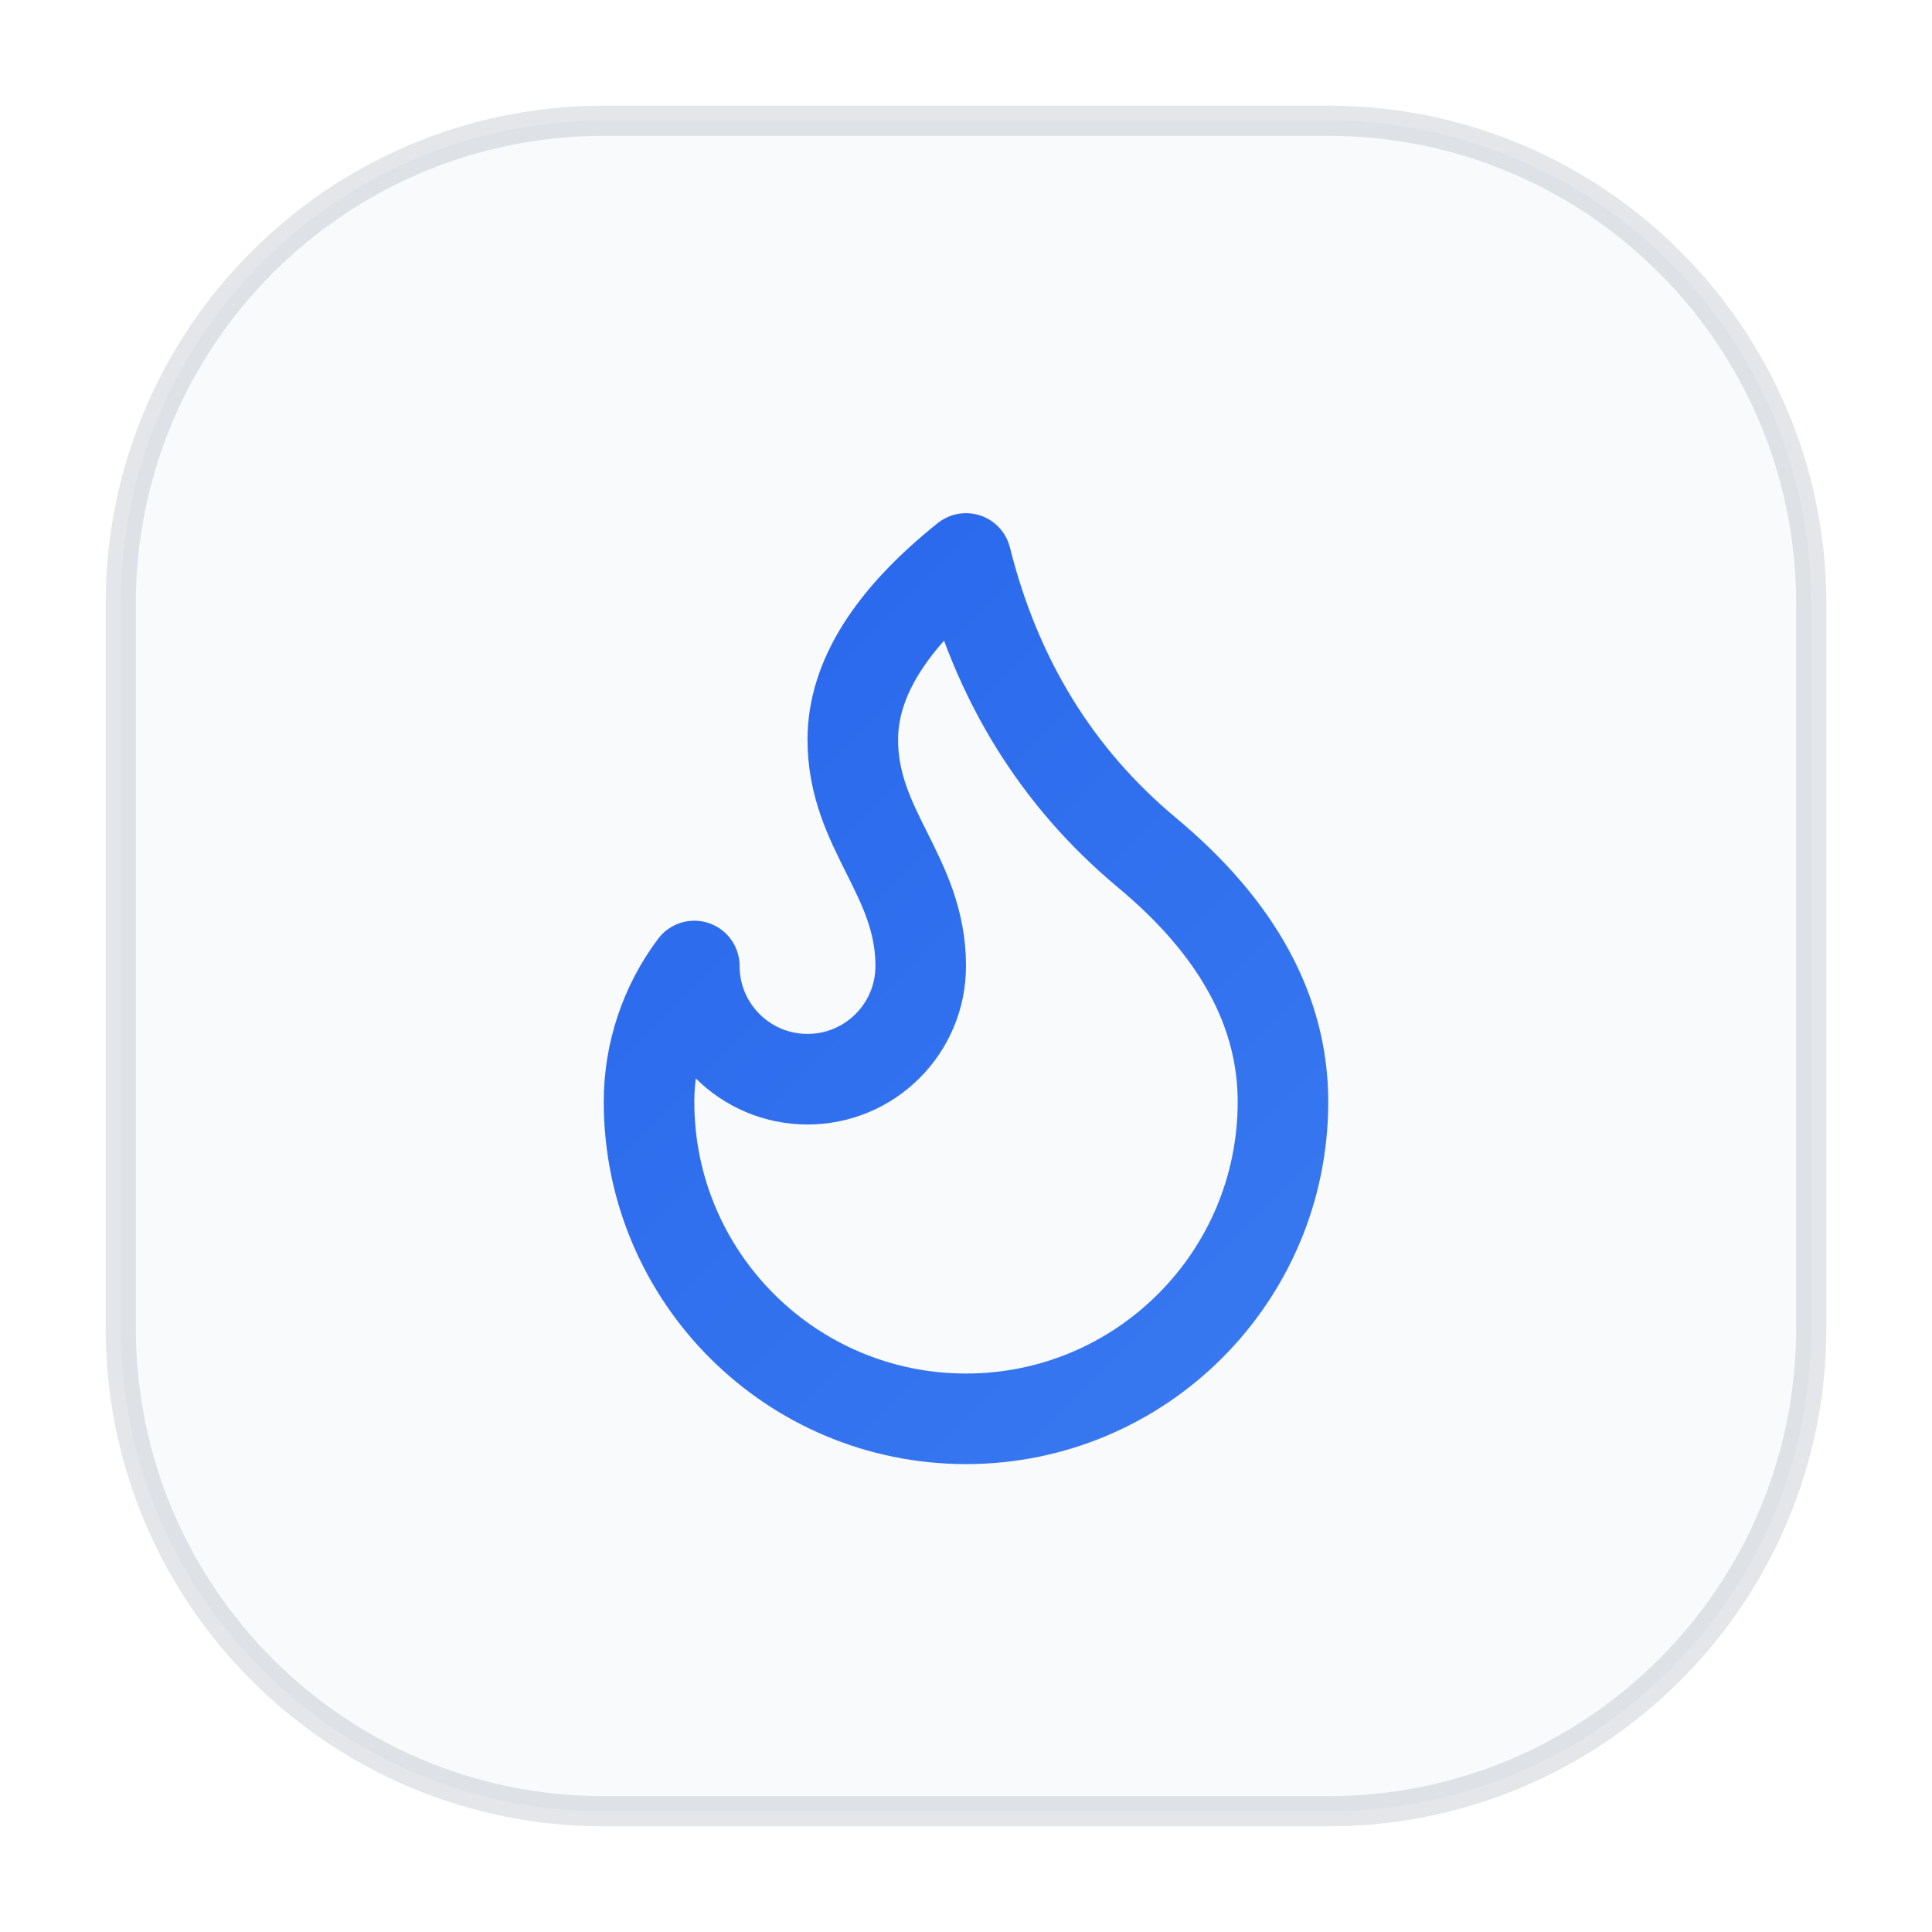
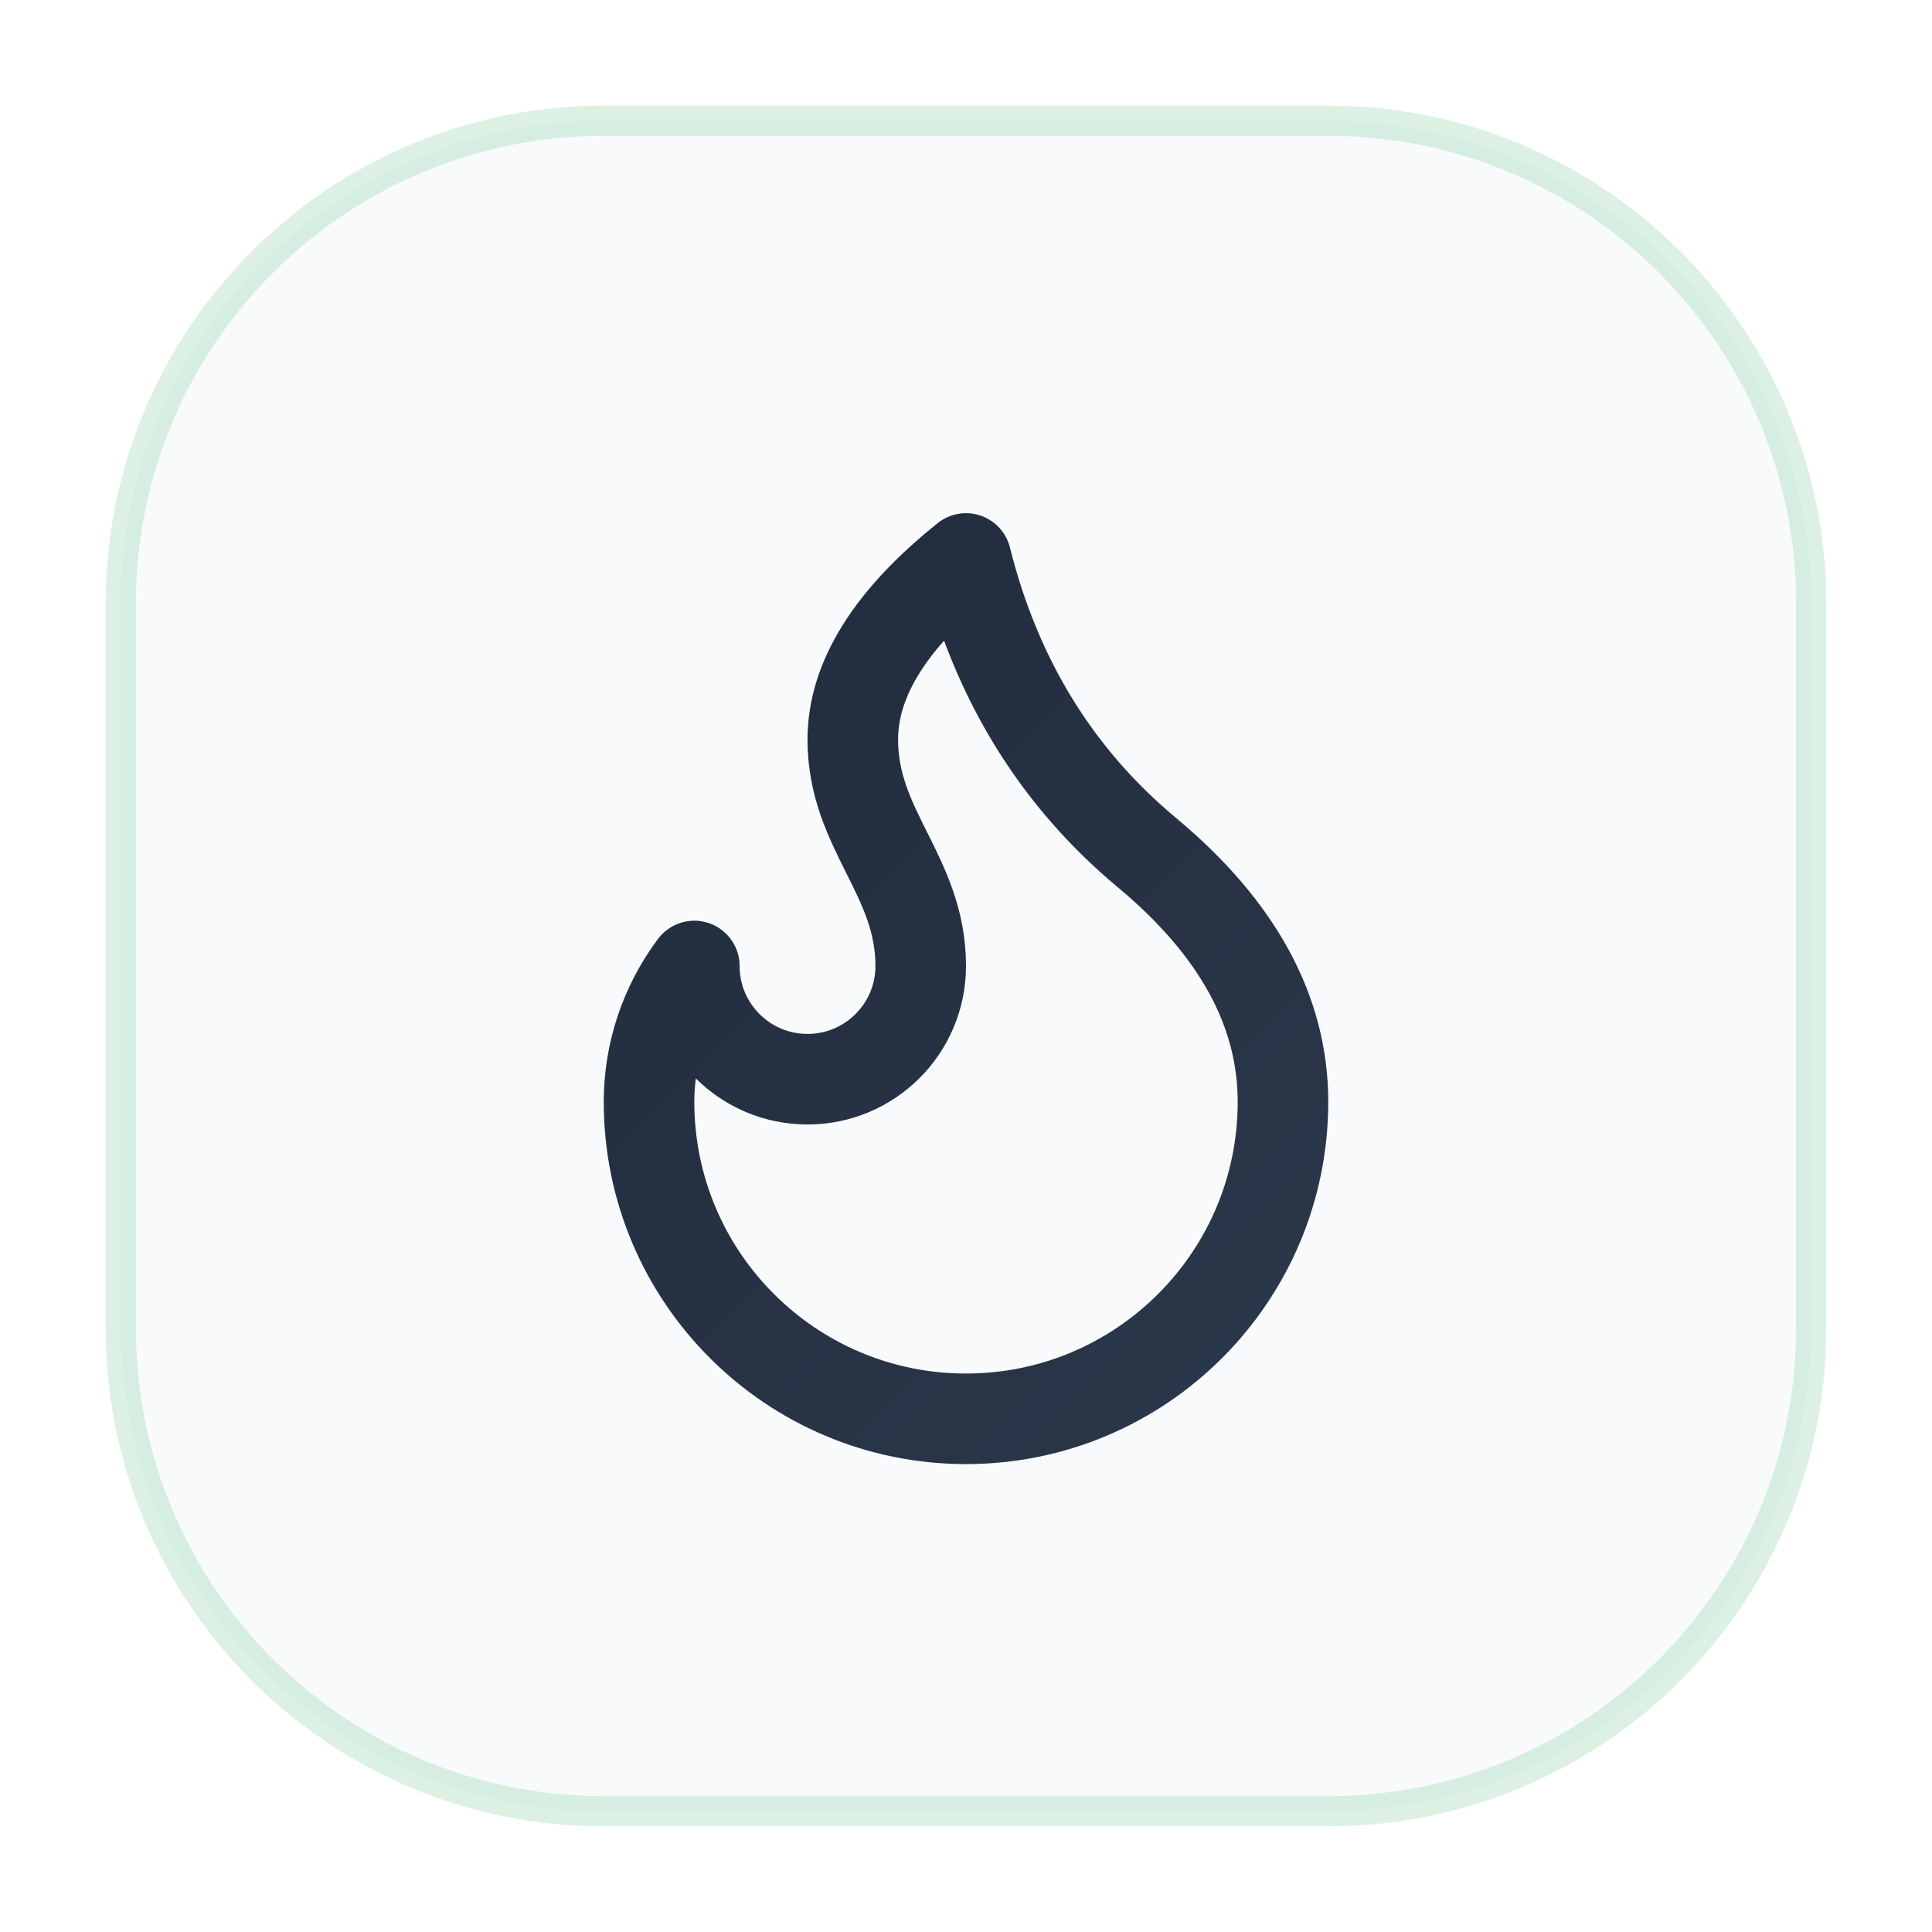
<svg xmlns="http://www.w3.org/2000/svg" viewBox="0 0 64 64" fill="none">
  <defs>
-     <linearGradient id="g77" x1="0" y1="0" x2="64" y2="64" gradientUnits="userSpaceOnUse">
-       <stop offset="0%" stop-color="#2563eb" />
-       <stop offset="100%" stop-color="#60a5fa" />
+     <linearGradient id="g74" x1="0" y1="0" x2="64" y2="64" gradientUnits="userSpaceOnUse">
+       <stop offset="0%" stop-color="#1e293b" />
+       <stop offset="100%" stop-color="#475569" />
    </linearGradient>
  </defs>
  <rect x="4" y="4" width="56" height="56" rx="16" fill="#f8fafc" />
-   <rect x="4" y="4" width="56" height="56" rx="16" fill="none" stroke="#475569" stroke-width="1" opacity="0.15" />
-   <g transform="translate(14,14) scale(1.5)" stroke="url(#g77)" stroke-width="2" stroke-linecap="round" stroke-linejoin="round" fill="none">
+   <rect x="4" y="4" width="56" height="56" rx="16" fill="none" stroke="#16a34a" stroke-width="1" opacity="0.15" />
+   <g transform="translate(14,14) scale(1.5)" stroke="url(#g74)" stroke-width="2" stroke-linecap="round" stroke-linejoin="round" fill="none">
    <path d="M12 3q1 4 4 6.5t3 5.5a1 1 0 0 1-14 0 5 5 0 0 1 1-3 1 1 0 0 0 5 0c0-2-1.5-3-1.5-5q0-2 2.5-4" />
  </g>
</svg>
